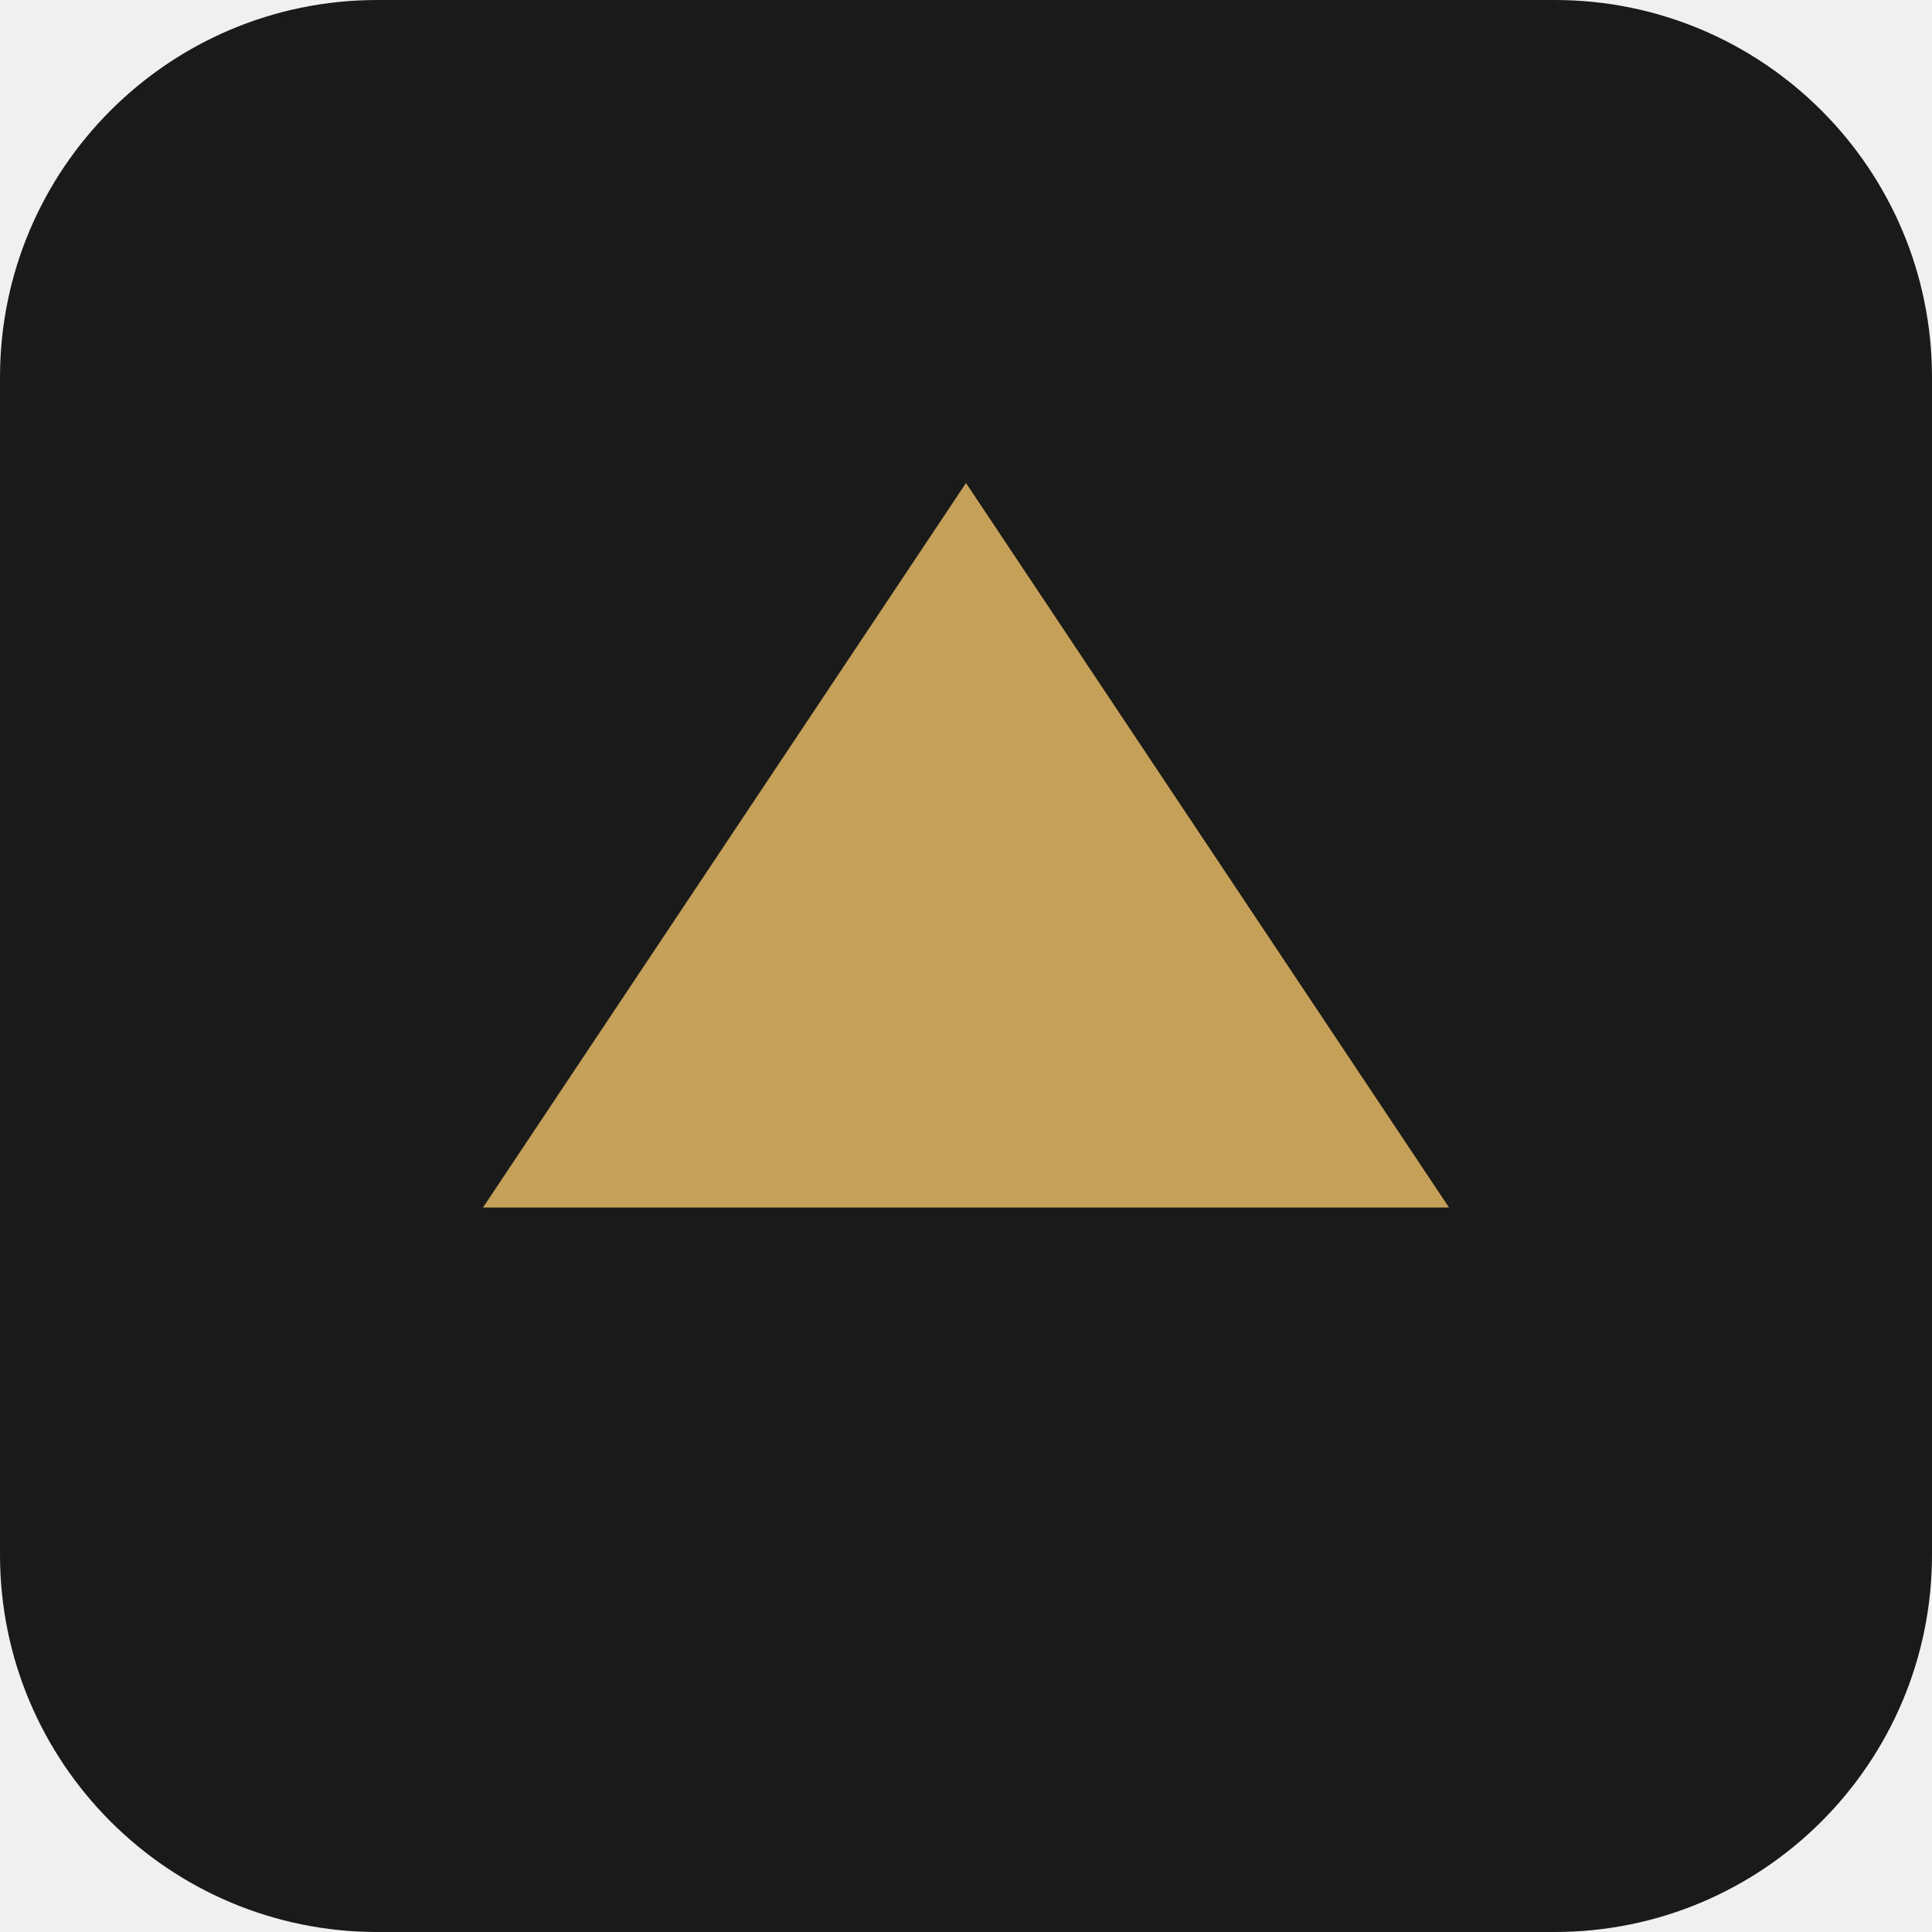
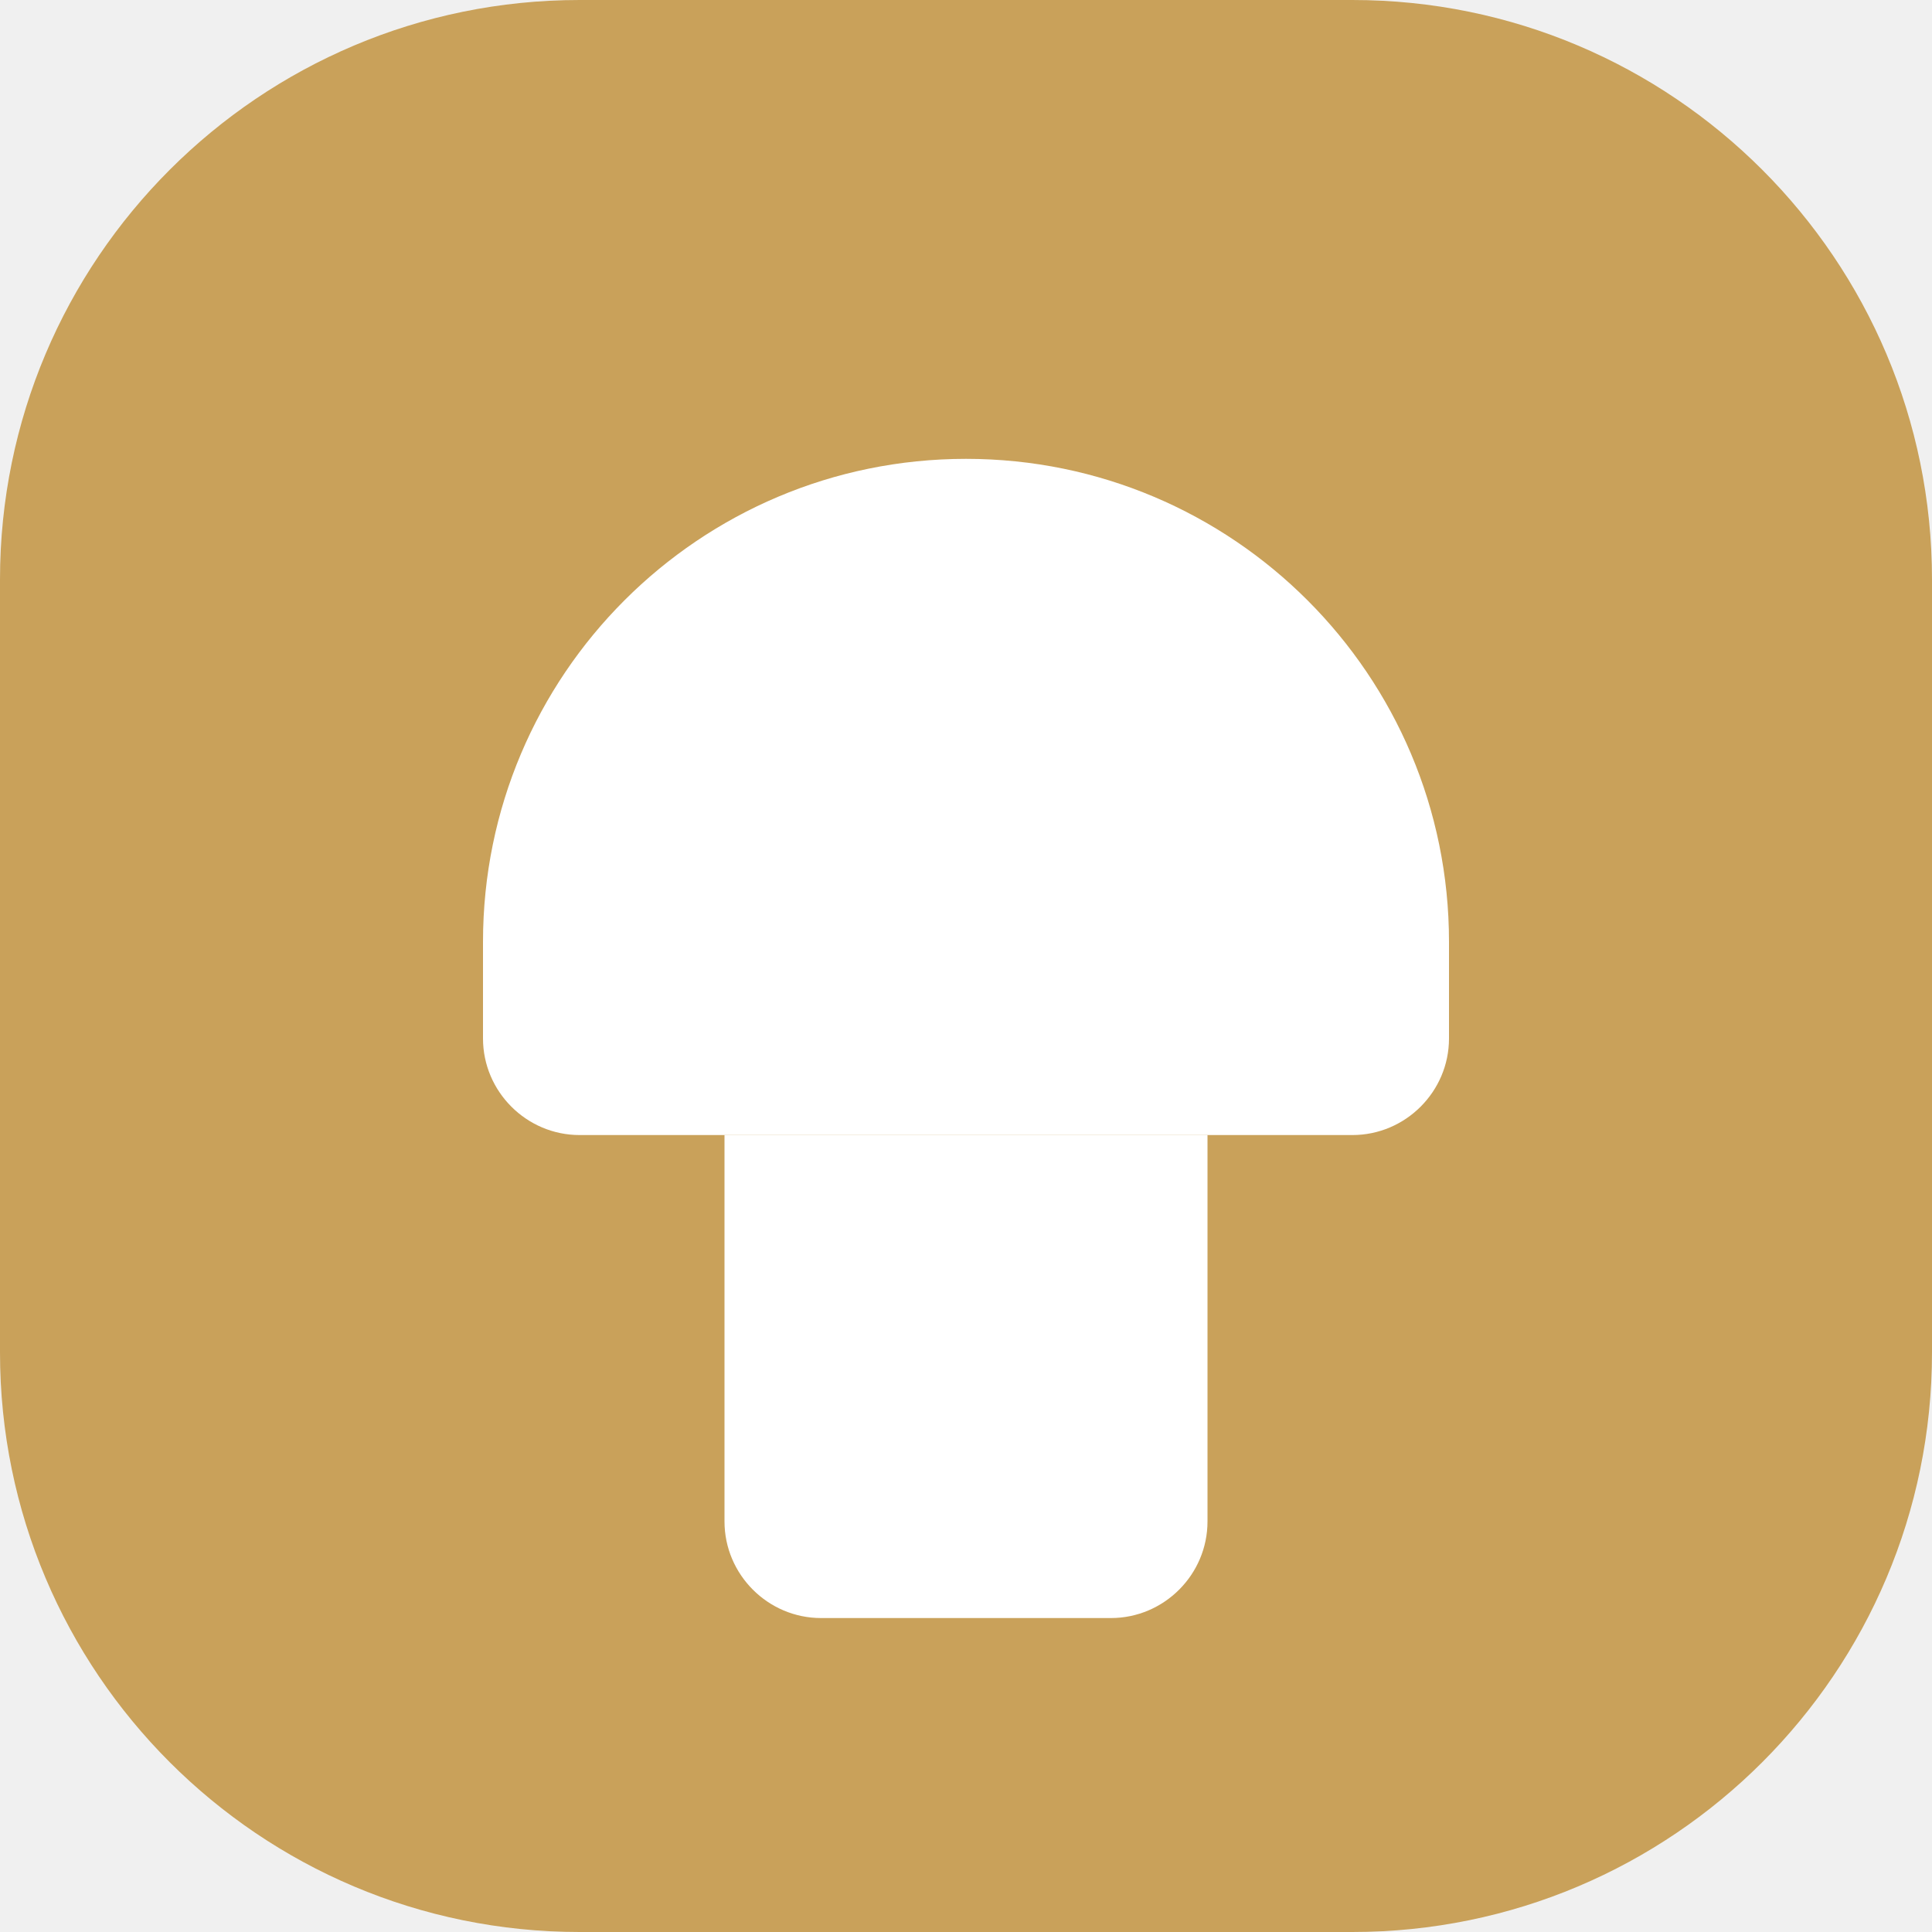
- <svg xmlns="http://www.w3.org/2000/svg" width="512" height="512" viewBox="0 0 512 512" fill="none">
-   <rect width="512" height="512" rx="100" fill="#1A1A1A" />
-   <path d="M256 128L384 320H128L256 128Z" fill="#C5A059" />
+ <svg xmlns="http://www.w3.org/2000/svg" width="512" height="512" viewBox="0 0 40 40" fill="none">
+   <rect width="40" height="40" rx="12" fill="#C9A15A" />
+   <g transform="translate(10, 9.5)">
+     <path d="M 0 10 A 10 10 0 0 1 20 10 L 20 12 C 20 13.1 19.1 14 18 14 L 2 14 C 0.9 14 0 13.1 0 12 Z" fill="white" />
+     <path d="M 5 14 L 15 14 L 15 22 C 15 23.1 14.1 24 13 24 L 7 24 C 5.9 24 5 23.1 5 22 Z" fill="white" />
+   </g>
</svg>
